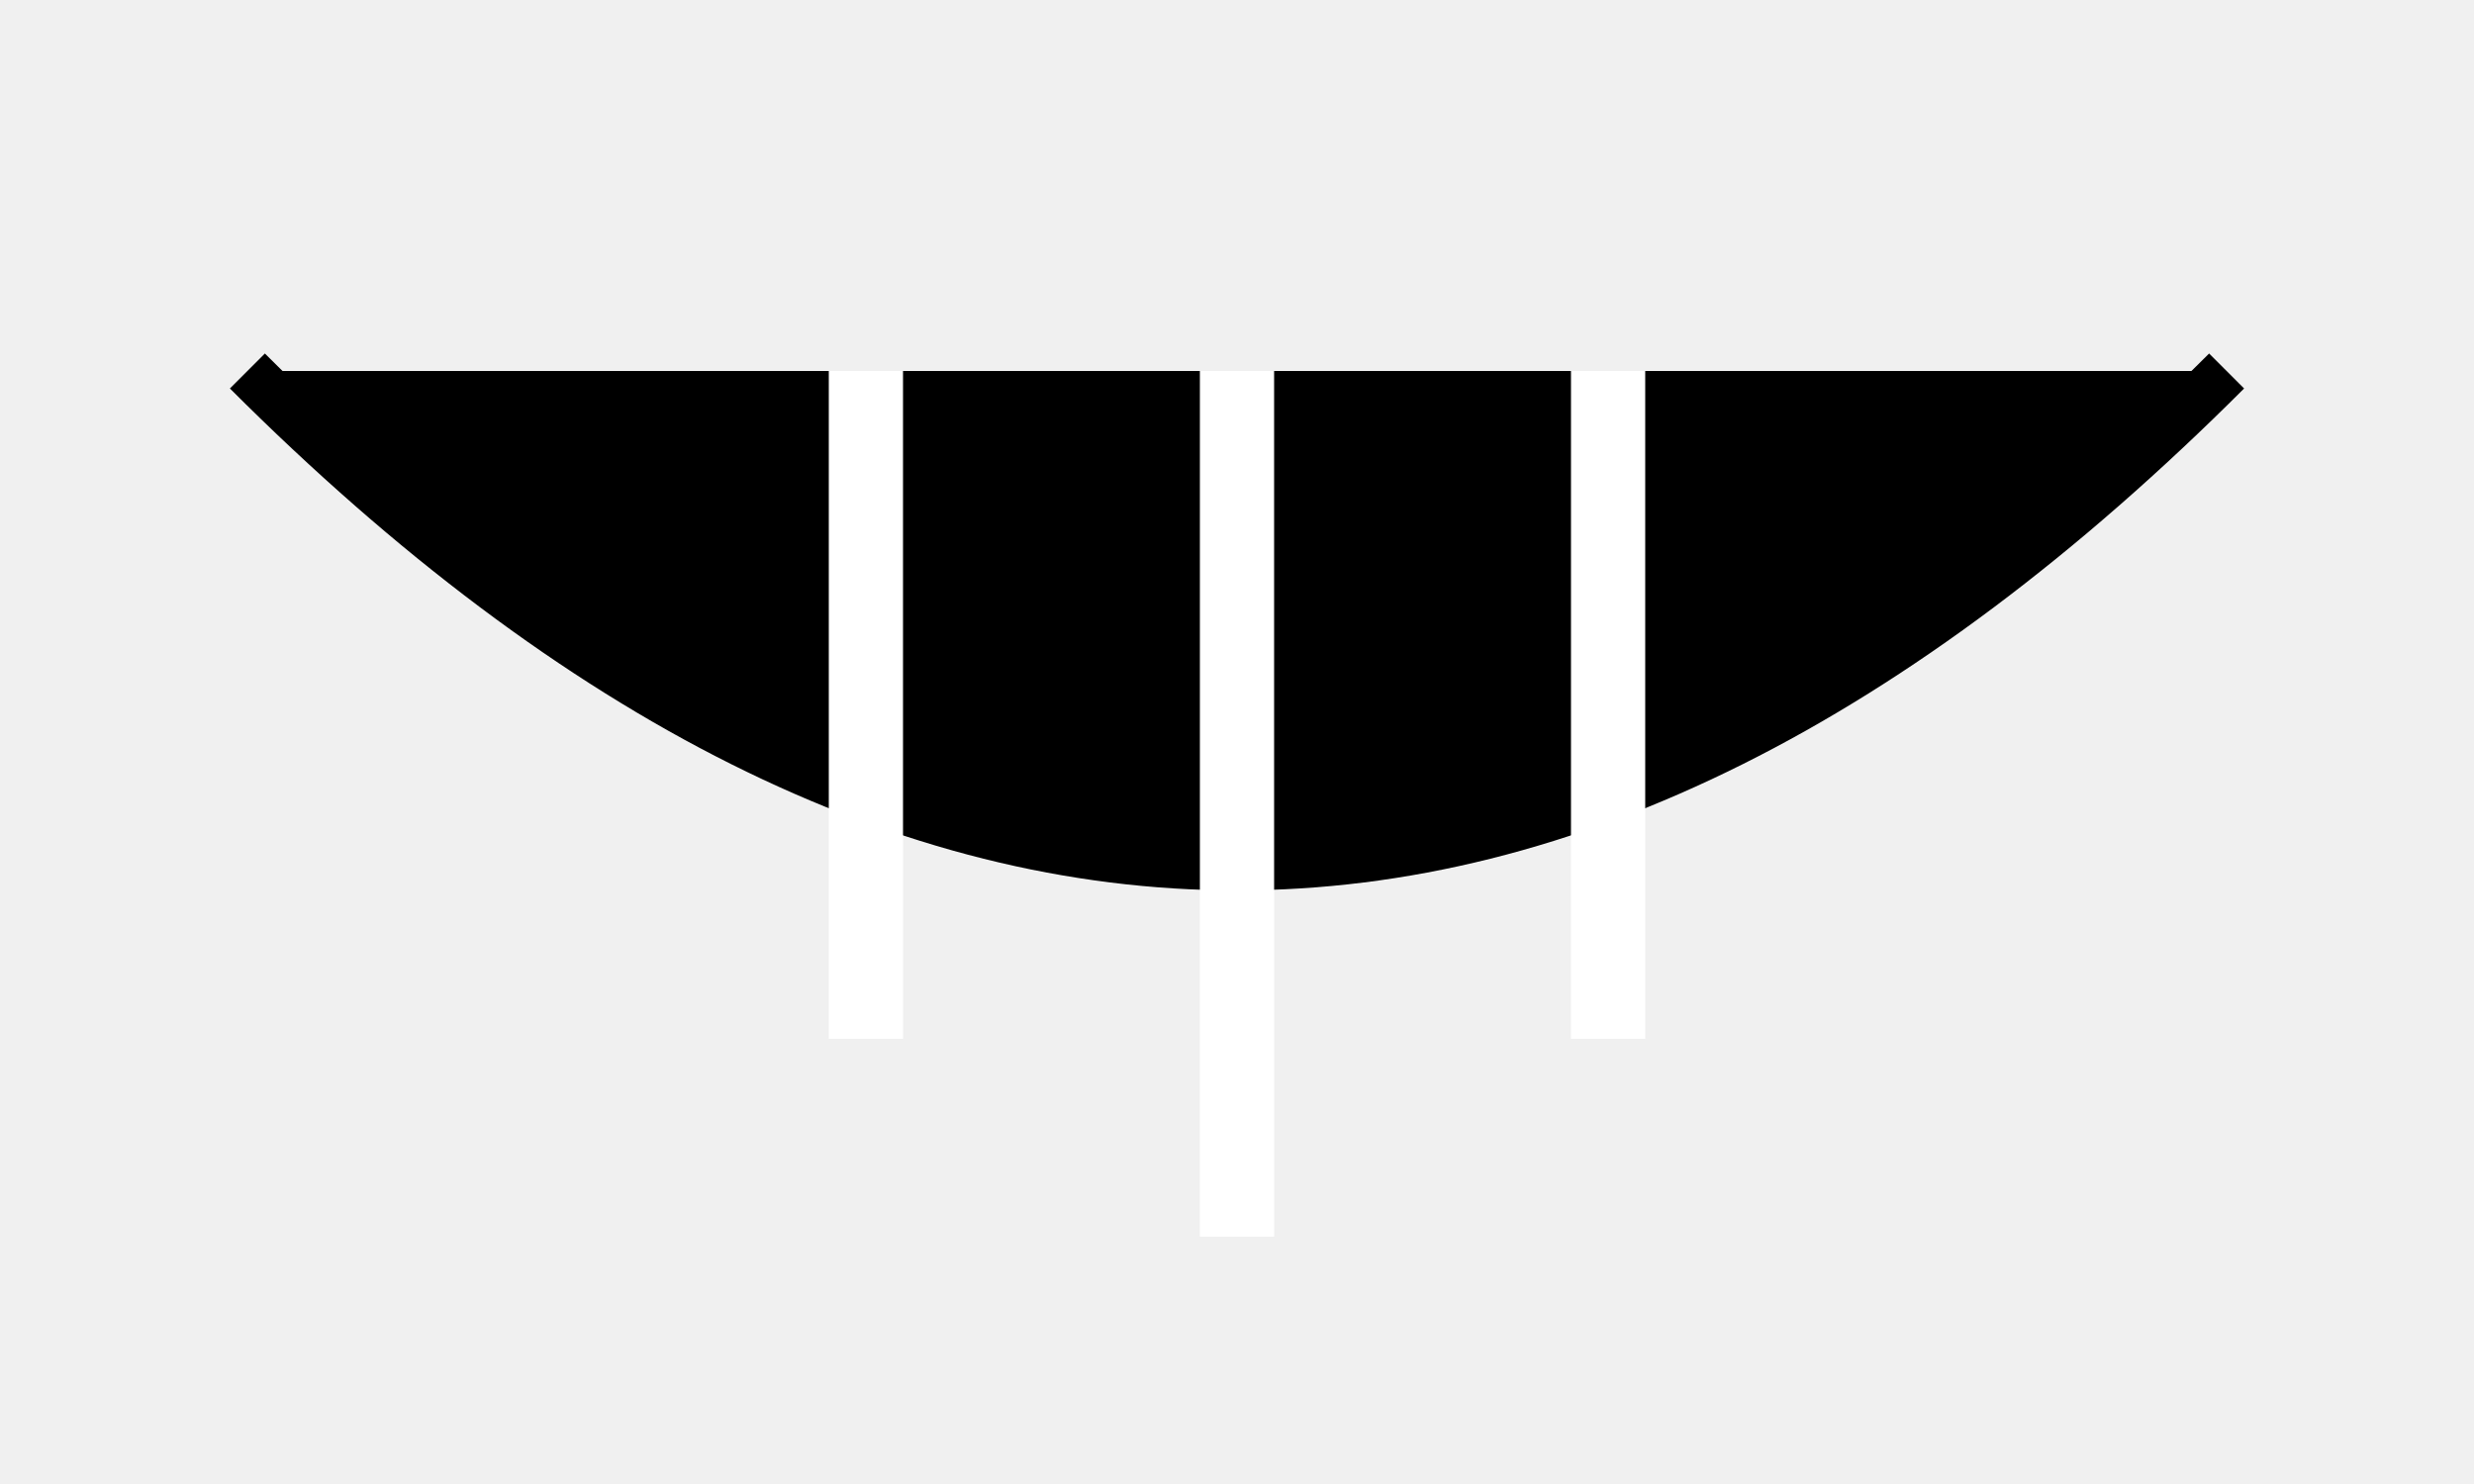
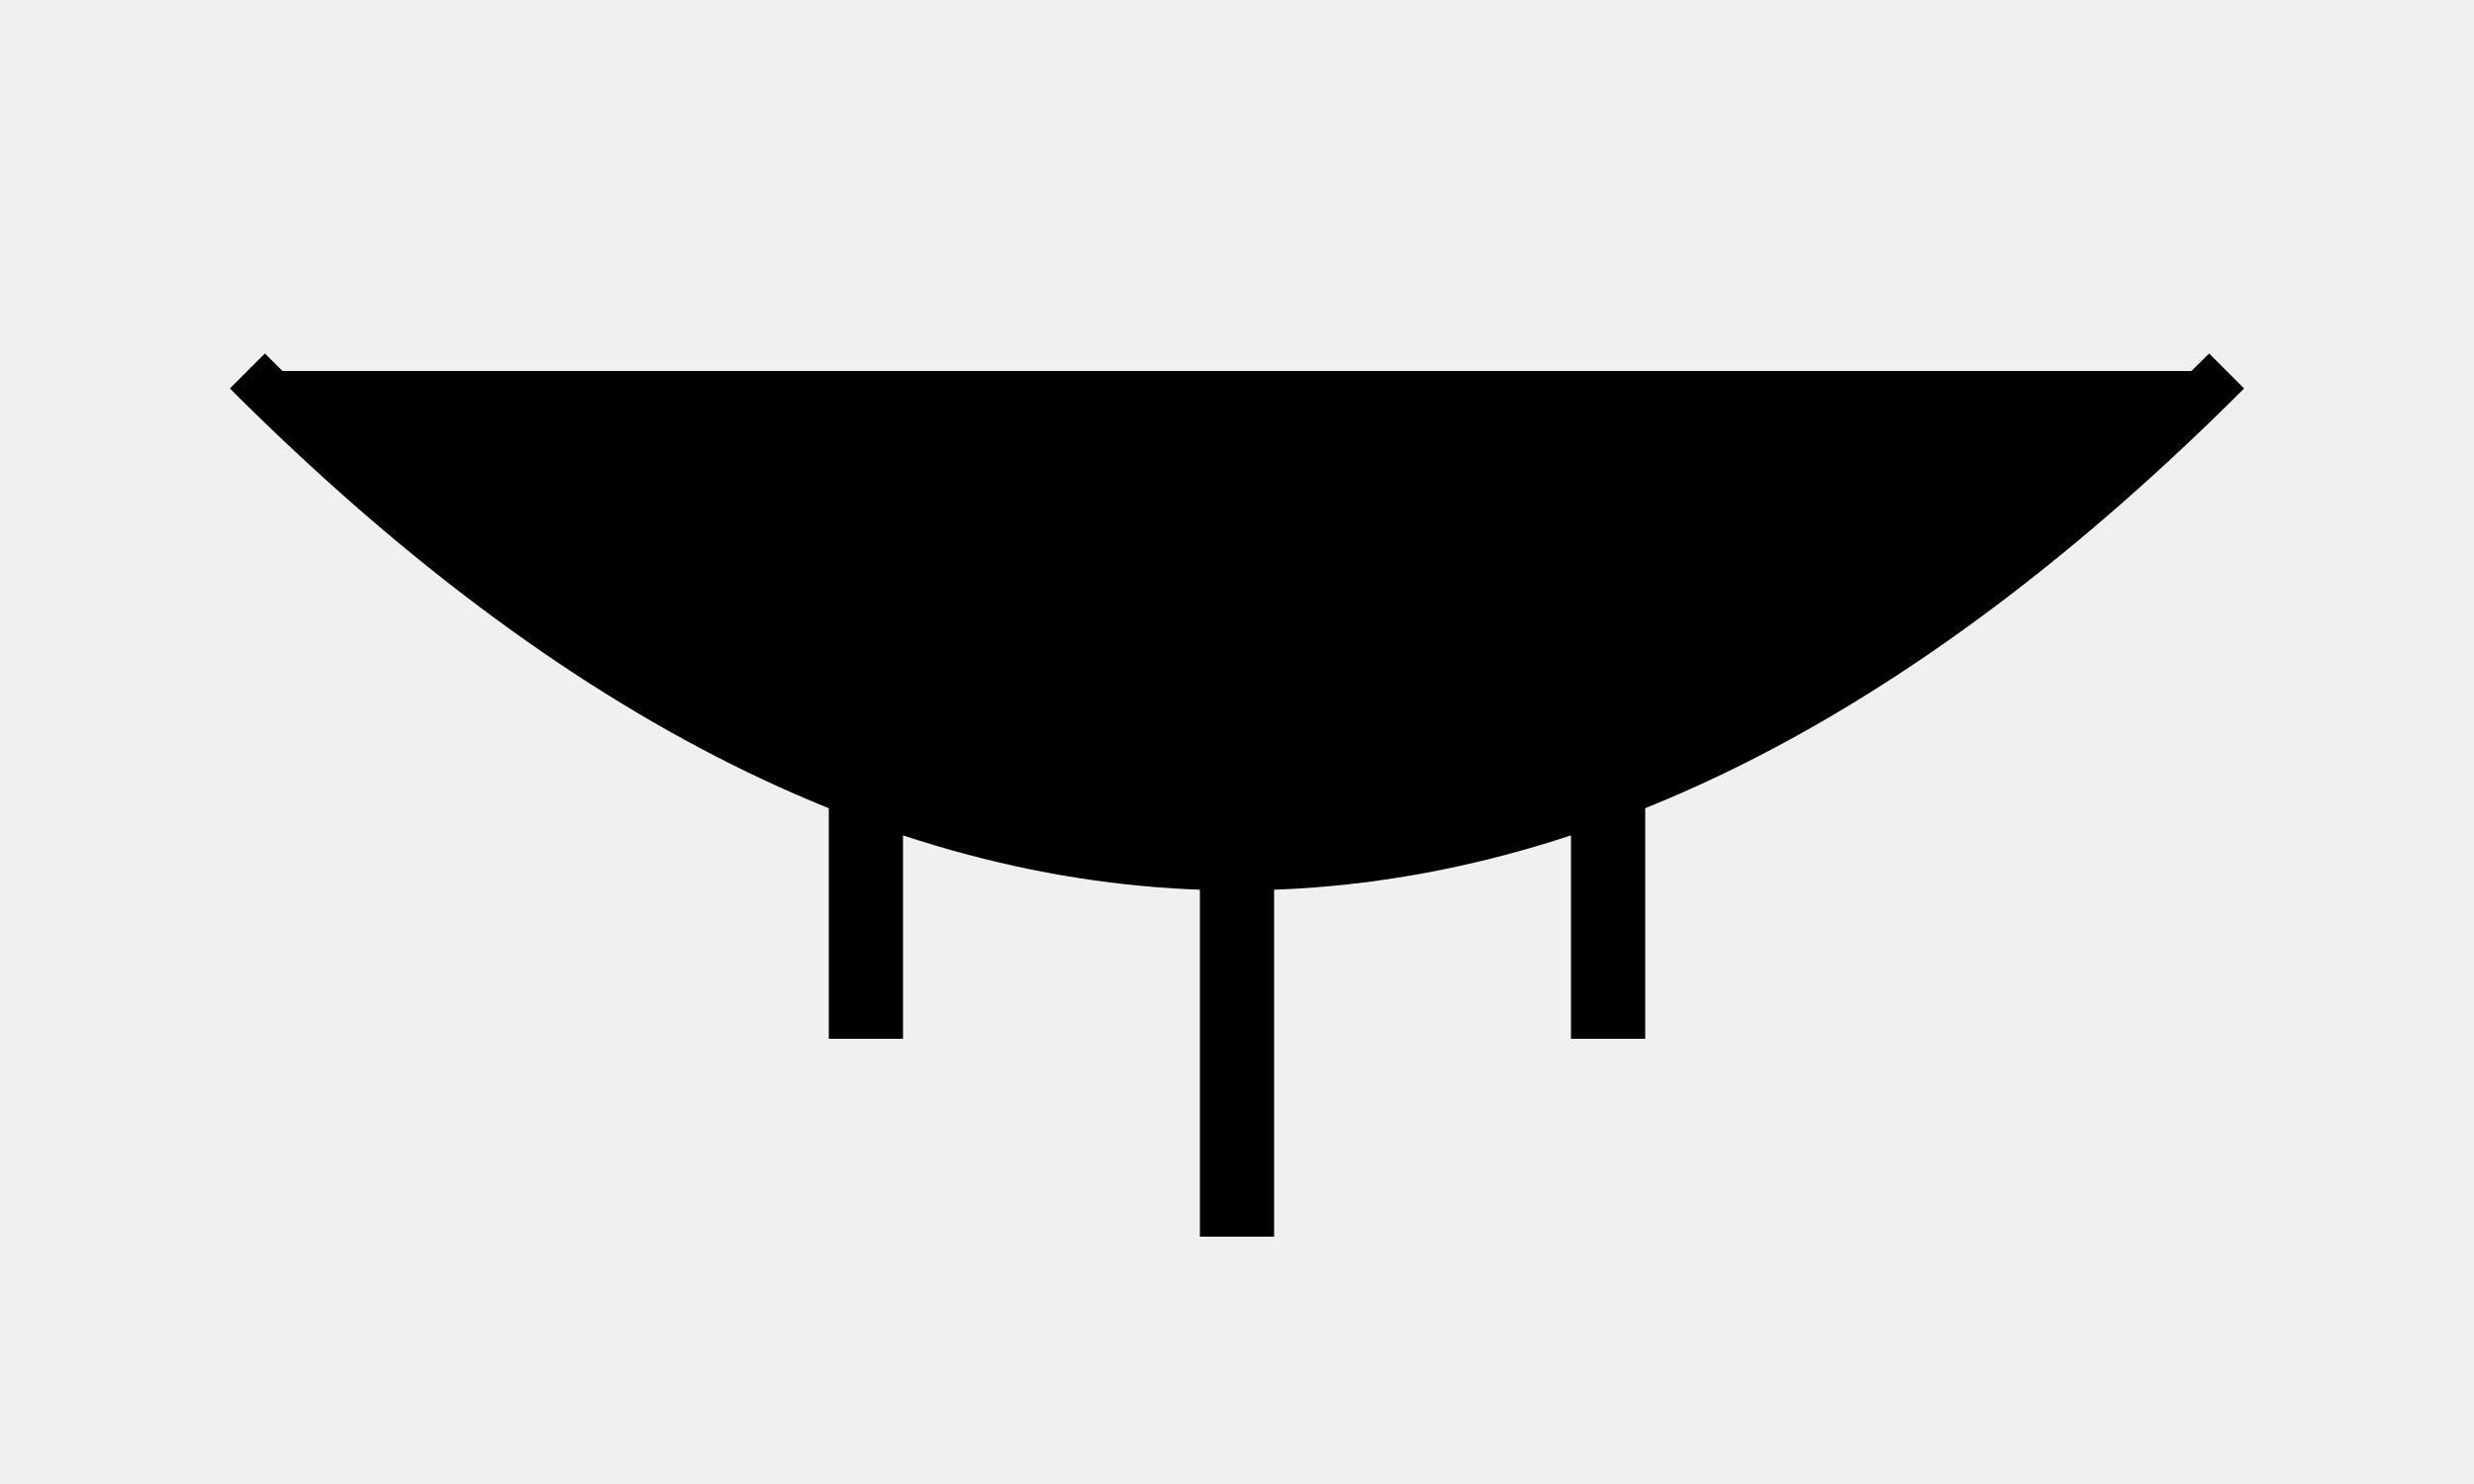
<svg xmlns="http://www.w3.org/2000/svg" viewBox="0 0 100 60">
  <path d="M10 15 Q50 55 90 15" fill="currentColor" stroke="currentColor" stroke-width="2" />
-   <line x1="35" y1="15" x2="35" y2="42" stroke="white" stroke-width="3" />
-   <line x1="50" y1="15" x2="50" y2="50" stroke="white" stroke-width="3" />
-   <line x1="65" y1="15" x2="65" y2="42" stroke="white" stroke-width="3" />
+   <line x1="35" y1="15" x2="35" y2="42" stroke="currentColor" stroke-width="3" />
+   <line x1="50" y1="15" x2="50" y2="50" stroke="currentColor" stroke-width="3" />
+   <line x1="65" y1="15" x2="65" y2="42" stroke="currentColor" stroke-width="3" />
</svg>
